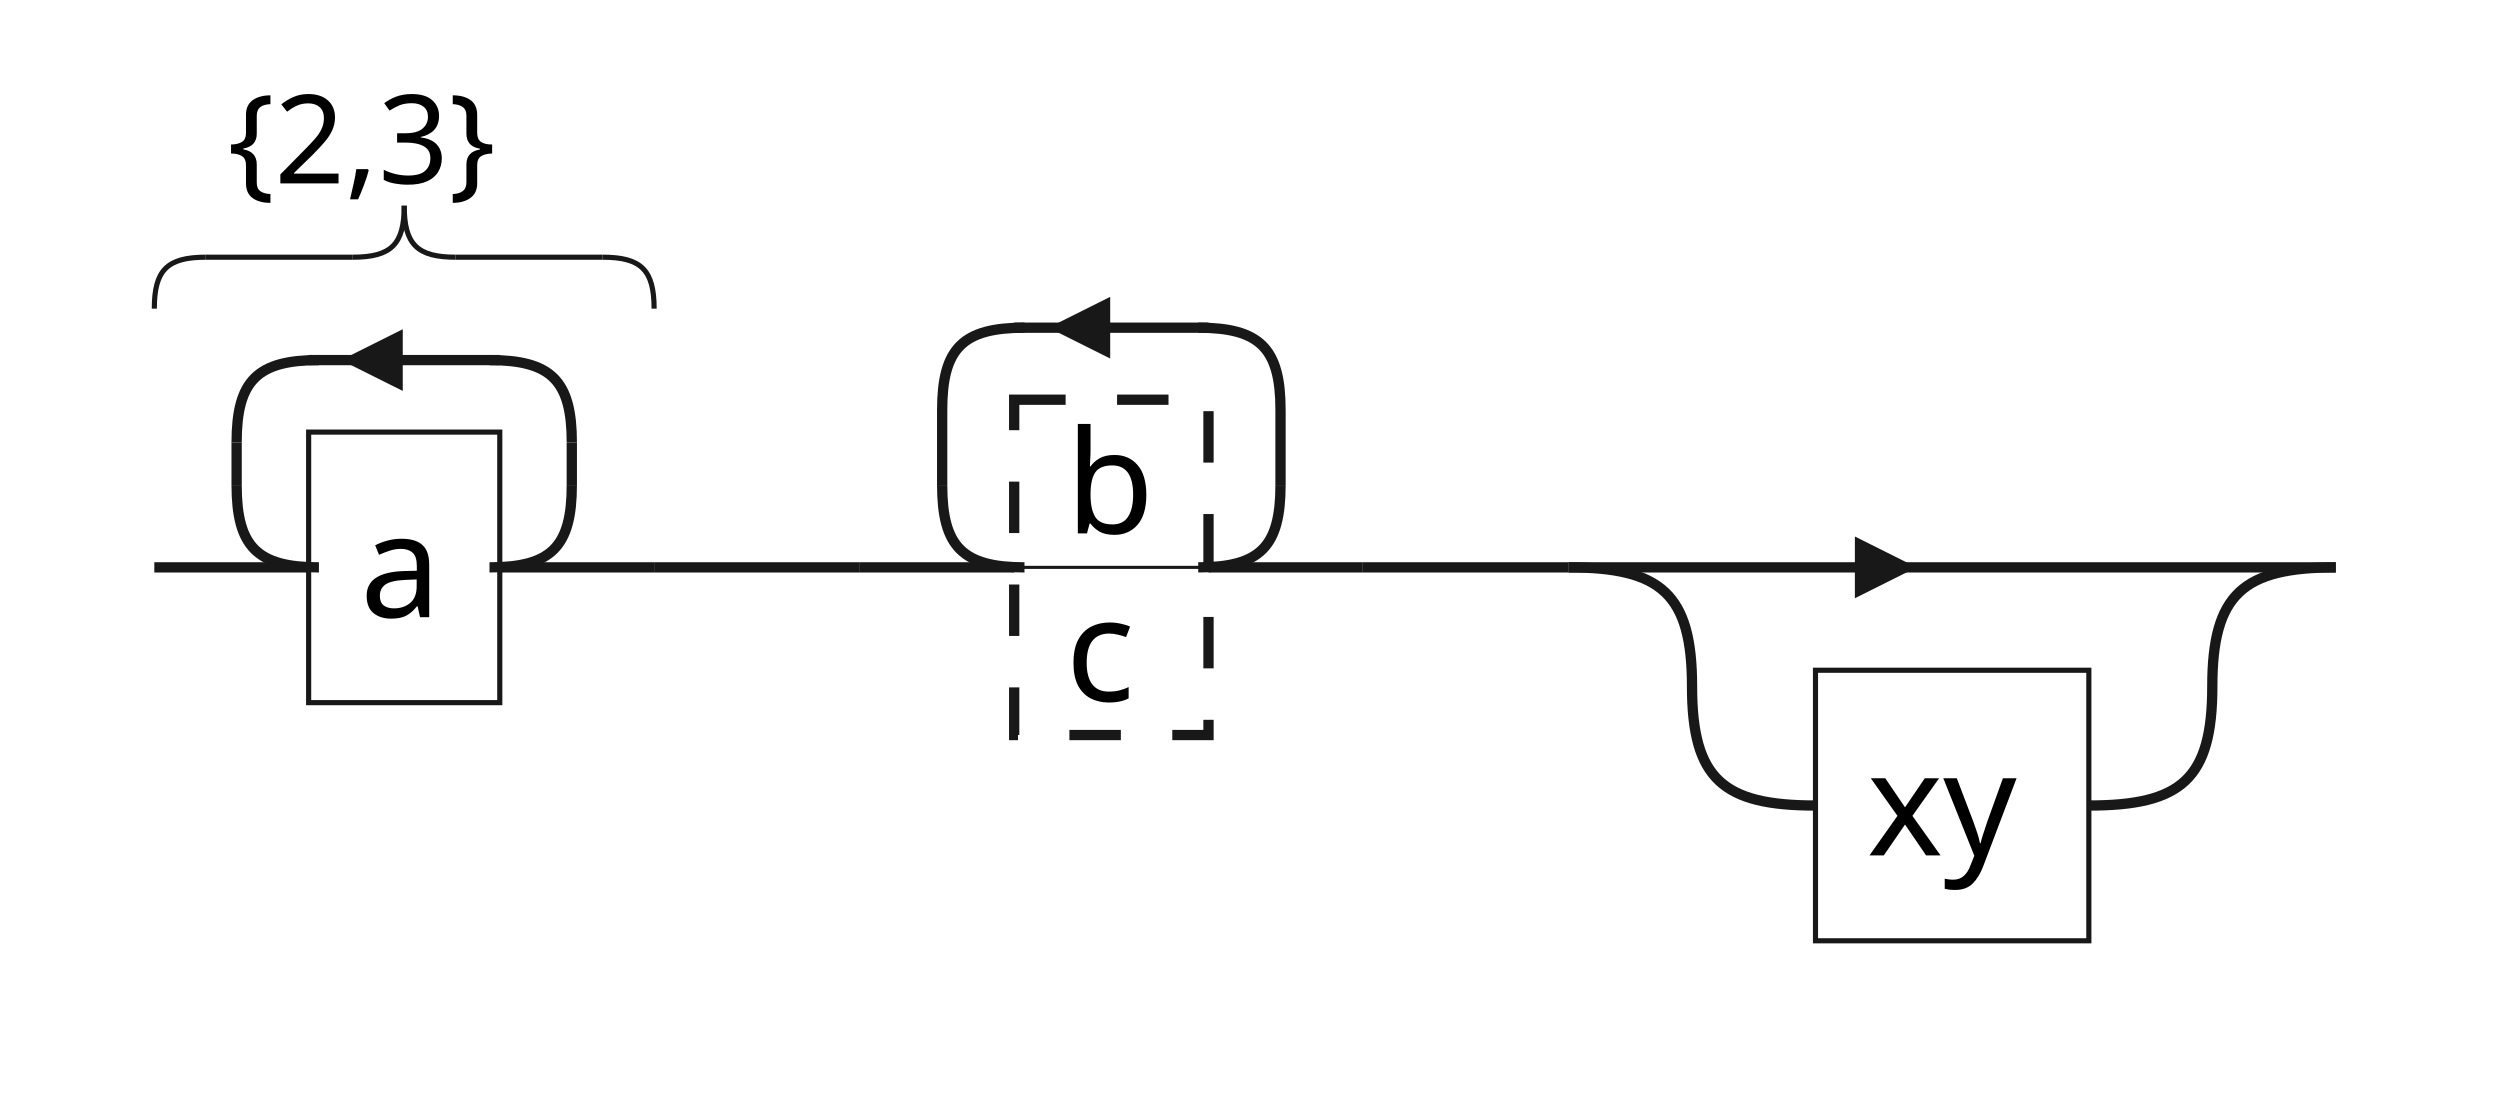
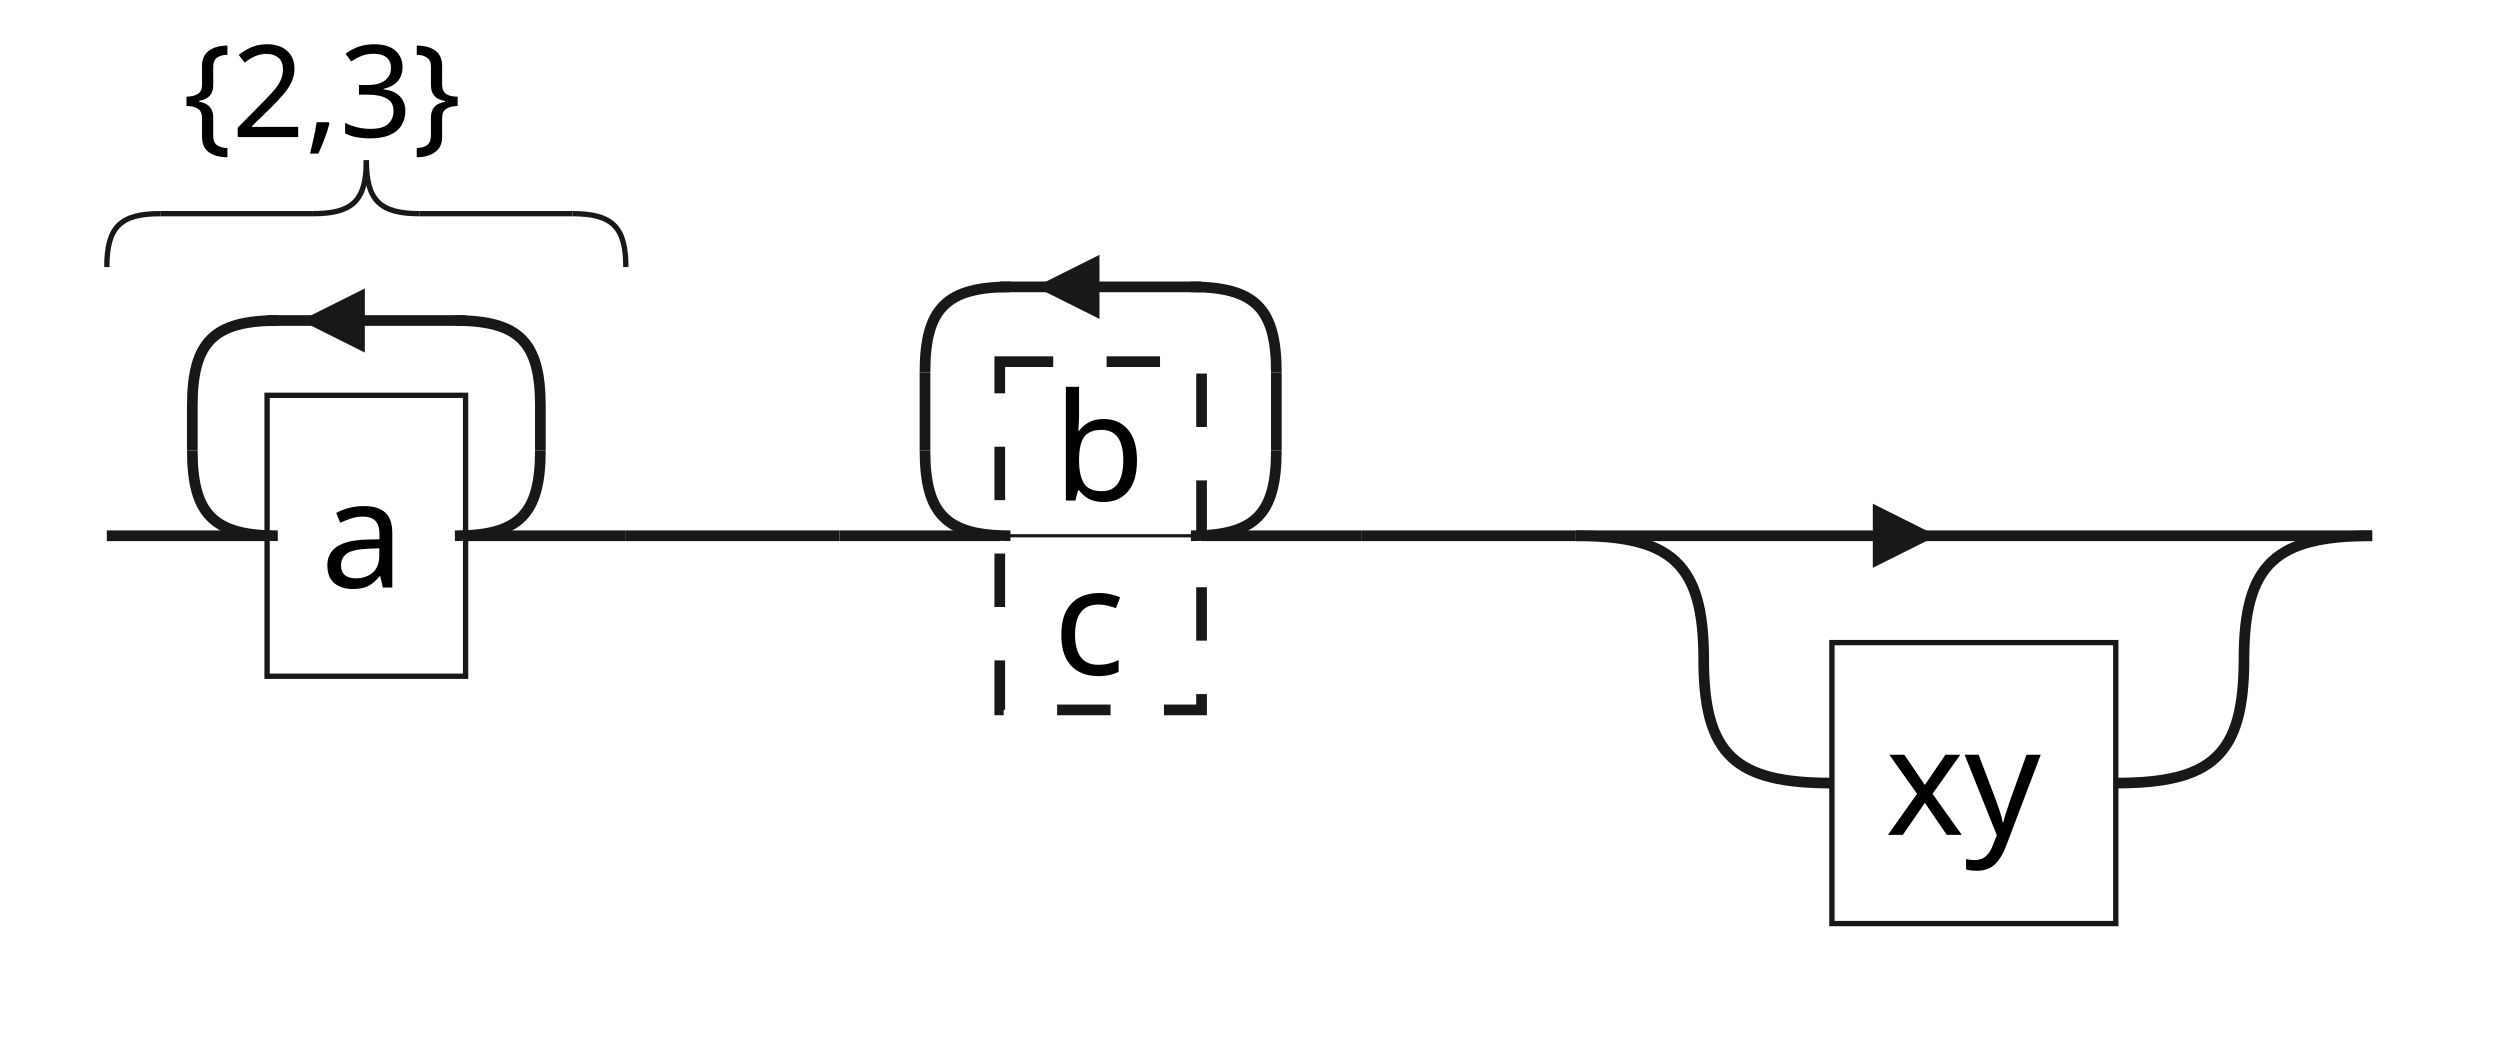
- <svg xmlns="http://www.w3.org/2000/svg" contentStyleType="text/css" data-diagram-type="REGEX" height="107px" preserveAspectRatio="none" style="width:243px;height:107px;background:#FFFFFF;" version="1.1" viewBox="0 0 243 107" width="243px" zoomAndPan="magnify">
+ <svg xmlns="http://www.w3.org/2000/svg" contentStyleType="text/css" data-diagram-type="REGEX" height="97px" preserveAspectRatio="none" style="width:234px;height:97px;background:#FFFFFF;" version="1.1" viewBox="0 0 234 97" width="234px" zoomAndPan="magnify">
  <defs />
  <g>
-     <line style="stroke:#181818;stroke-width:1;" x1="15" x2="15" y1="55.148" y2="55.148" />
-     <path d="M23,47.148 C23,53.148 25,55.148 31,55.148" fill="none" style="stroke:#181818;stroke-width:1;" />
-     <line style="stroke:#181818;stroke-width:1;" x1="23" x2="23" y1="43" y2="47.148" />
-     <path d="M23,43 C23,37 25,35 31,35" fill="none" style="stroke:#181818;stroke-width:1;" />
-     <line style="stroke:#181818;stroke-width:1;" x1="30" x2="48.579" y1="35" y2="35" />
-     <path d="M39.148,35 L39.148,32 L33.148,35 L39.148,38 L39.148,35" fill="#181818" />
-     <path d="M55.579,47.148 C55.579,53.148 53.579,55.148 47.579,55.148" fill="none" style="stroke:#181818;stroke-width:1;" />
-     <line style="stroke:#181818;stroke-width:1;" x1="55.579" x2="55.579" y1="43" y2="47.148" />
-     <path d="M47.579,35 C53.579,35 55.579,37 55.579,43" fill="none" style="stroke:#181818;stroke-width:1;" />
-     <line style="stroke:#181818;stroke-width:1;" x1="15" x2="30" y1="55.148" y2="55.148" />
-     <line style="stroke:#181818;stroke-width:1;" x1="48.579" x2="63.579" y1="55.148" y2="55.148" />
-     <rect fill="none" height="26.297" style="stroke:#181818;stroke-width:0.5;" width="18.579" x="30" y="42" />
-     <text fill="#000000" font-family="sans-serif" font-size="14" lengthAdjust="spacing" textLength="8.579" x="35" y="59.995">a</text>
-     <path d="M15,30 C15,26.25 16.25,25 20,25" fill="none" style="stroke:#181818;stroke-width:0.5;" />
-     <path d="M39.29,20 C39.29,23.75 38.04,25 34.29,25" fill="none" style="stroke:#181818;stroke-width:0.5;" />
-     <path d="M39.29,20 C39.29,23.75 40.54,25 44.29,25" fill="none" style="stroke:#181818;stroke-width:0.5;" />
-     <path d="M58.579,25 C62.329,25 63.579,26.25 63.579,30" fill="none" style="stroke:#181818;stroke-width:0.5;" />
-     <line style="stroke:#181818;stroke-width:0.5;" x1="20" x2="34.29" y1="25" y2="25" />
-     <line style="stroke:#181818;stroke-width:0.5;" x1="44.29" x2="58.579" y1="25" y2="25" />
-     <text fill="#000000" font-family="sans-serif" font-size="12" lengthAdjust="spacing" textLength="34.353" x="22.113" y="17.83">{2,3}</text>
-     <line style="stroke:#181818;stroke-width:1;" x1="63.579" x2="83.579" y1="55.148" y2="55.148" />
-     <path d="M91.579,47.148 C91.579,53.148 93.579,55.148 99.579,55.148" fill="none" style="stroke:#181818;stroke-width:1;" />
-     <line style="stroke:#181818;stroke-width:1;" x1="91.579" x2="91.579" y1="39.852" y2="47.148" />
-     <path d="M91.579,39.852 C91.579,33.852 93.579,31.852 99.579,31.852" fill="none" style="stroke:#181818;stroke-width:1;" />
-     <line style="stroke:#181818;stroke-width:1;" x1="98.579" x2="117.466" y1="31.852" y2="31.852" />
-     <path d="M107.911,31.852 L107.911,28.852 L101.911,31.852 L107.911,34.852 L107.911,31.852" fill="#181818" />
-     <path d="M124.466,47.148 C124.466,53.148 122.466,55.148 116.466,55.148" fill="none" style="stroke:#181818;stroke-width:1;" />
-     <line style="stroke:#181818;stroke-width:1;" x1="124.466" x2="124.466" y1="39.852" y2="47.148" />
-     <path d="M116.466,31.852 C122.466,31.852 124.466,33.852 124.466,39.852" fill="none" style="stroke:#181818;stroke-width:1;" />
-     <line style="stroke:#181818;stroke-width:1;" x1="83.579" x2="98.579" y1="55.148" y2="55.148" />
-     <line style="stroke:#181818;stroke-width:1;" x1="117.466" x2="132.466" y1="55.148" y2="55.148" />
-     <rect fill="none" height="32.594" style="stroke:#181818;stroke-width:1;stroke-dasharray:5,5;" width="18.887" x="98.579" y="38.852" />
-     <text fill="#000000" font-family="sans-serif" font-size="14" lengthAdjust="spacing" textLength="8.887" x="103.579" y="51.847">b</text>
-     <text fill="#000000" font-family="sans-serif" font-size="14" lengthAdjust="spacing" textLength="7.697" x="103.579" y="68.144">c</text>
-     <line style="stroke:#181818;stroke-width:0.3;" x1="98.579" x2="117.466" y1="55.148" y2="55.148" />
-     <line style="stroke:#181818;stroke-width:1;" x1="132.466" x2="152.466" y1="55.148" y2="55.148" />
-     <line style="stroke:#181818;stroke-width:1;" x1="152.466" x2="227.036" y1="55.148" y2="55.148" />
-     <path d="M180.294,55.148 L180.294,52.148 L186.294,55.148 L180.294,58.148 L180.294,55.148" fill="#181818" />
-     <path d="M152.466,55.148 C161.466,55.148 164.466,57.723 164.466,66.723 C164.466,75.723 167.466,78.297 176.466,78.297" fill="none" style="stroke:#181818;stroke-width:1;" />
-     <path d="M203.036,78.297 C212.036,78.297 215.036,75.723 215.036,66.723 C215.036,57.723 218.036,55.148 227.036,55.148" fill="none" style="stroke:#181818;stroke-width:1;" />
-     <rect fill="none" height="26.297" style="stroke:#181818;stroke-width:0.5;" width="26.57" x="176.466" y="65.148" />
-     <text fill="#000000" font-family="sans-serif" font-size="14" lengthAdjust="spacing" textLength="16.57" x="181.466" y="83.144">xy</text>
+     <line style="stroke:#181818;stroke-width:1;" x1="10" x2="10" y1="50.148" y2="50.148" />
+     <path d="M18,42.148 C18,48.148 20,50.148 26,50.148" fill="none" style="stroke:#181818;stroke-width:1;" />
+     <line style="stroke:#181818;stroke-width:1;" x1="18" x2="18" y1="38" y2="42.148" />
+     <path d="M18,38 C18,32 20,30 26,30" fill="none" style="stroke:#181818;stroke-width:1;" />
+     <line style="stroke:#181818;stroke-width:1;" x1="25" x2="43.579" y1="30" y2="30" />
+     <path d="M34.148,30 L34.148,27 L28.148,30 L34.148,33 L34.148,30" fill="#181818" />
+     <path d="M50.579,42.148 C50.579,48.148 48.579,50.148 42.579,50.148" fill="none" style="stroke:#181818;stroke-width:1;" />
+     <line style="stroke:#181818;stroke-width:1;" x1="50.579" x2="50.579" y1="38" y2="42.148" />
+     <path d="M42.579,30 C48.579,30 50.579,32 50.579,38" fill="none" style="stroke:#181818;stroke-width:1;" />
+     <line style="stroke:#181818;stroke-width:1;" x1="10" x2="25" y1="50.148" y2="50.148" />
+     <line style="stroke:#181818;stroke-width:1;" x1="43.579" x2="58.579" y1="50.148" y2="50.148" />
+     <rect fill="none" height="26.297" style="stroke:#181818;stroke-width:0.5;" width="18.579" x="25" y="37" />
+     <text fill="#000000" font-family="sans-serif" font-size="14" lengthAdjust="spacing" textLength="8.579" x="30" y="54.995">a</text>
+     <path d="M10,25 C10,21.25 11.25,20 15,20" fill="none" style="stroke:#181818;stroke-width:0.5;" />
+     <path d="M34.29,15 C34.29,18.75 33.04,20 29.29,20" fill="none" style="stroke:#181818;stroke-width:0.5;" />
+     <path d="M34.29,15 C34.29,18.75 35.54,20 39.29,20" fill="none" style="stroke:#181818;stroke-width:0.5;" />
+     <path d="M53.579,20 C57.329,20 58.579,21.25 58.579,25" fill="none" style="stroke:#181818;stroke-width:0.5;" />
+     <line style="stroke:#181818;stroke-width:0.5;" x1="15" x2="29.29" y1="20" y2="20" />
+     <line style="stroke:#181818;stroke-width:0.5;" x1="39.29" x2="53.579" y1="20" y2="20" />
+     <text fill="#000000" font-family="sans-serif" font-size="12" lengthAdjust="spacing" textLength="34.353" x="17.113" y="12.83">{2,3}</text>
+     <line style="stroke:#181818;stroke-width:1;" x1="58.579" x2="78.579" y1="50.148" y2="50.148" />
+     <path d="M86.579,42.148 C86.579,48.148 88.579,50.148 94.579,50.148" fill="none" style="stroke:#181818;stroke-width:1;" />
+     <line style="stroke:#181818;stroke-width:1;" x1="86.579" x2="86.579" y1="34.852" y2="42.148" />
+     <path d="M86.579,34.852 C86.579,28.852 88.579,26.852 94.579,26.852" fill="none" style="stroke:#181818;stroke-width:1;" />
+     <line style="stroke:#181818;stroke-width:1;" x1="93.579" x2="112.466" y1="26.852" y2="26.852" />
+     <path d="M102.911,26.852 L102.911,23.852 L96.911,26.852 L102.911,29.852 L102.911,26.852" fill="#181818" />
+     <path d="M119.466,42.148 C119.466,48.148 117.466,50.148 111.466,50.148" fill="none" style="stroke:#181818;stroke-width:1;" />
+     <line style="stroke:#181818;stroke-width:1;" x1="119.466" x2="119.466" y1="34.852" y2="42.148" />
+     <path d="M111.466,26.852 C117.466,26.852 119.466,28.852 119.466,34.852" fill="none" style="stroke:#181818;stroke-width:1;" />
+     <line style="stroke:#181818;stroke-width:1;" x1="78.579" x2="93.579" y1="50.148" y2="50.148" />
+     <line style="stroke:#181818;stroke-width:1;" x1="112.466" x2="127.466" y1="50.148" y2="50.148" />
+     <rect fill="none" height="32.594" style="stroke:#181818;stroke-width:1;stroke-dasharray:5,5;" width="18.887" x="93.579" y="33.852" />
+     <text fill="#000000" font-family="sans-serif" font-size="14" lengthAdjust="spacing" textLength="8.887" x="98.579" y="46.847">b</text>
+     <text fill="#000000" font-family="sans-serif" font-size="14" lengthAdjust="spacing" textLength="7.697" x="98.579" y="63.144">c</text>
+     <line style="stroke:#181818;stroke-width:0.3;" x1="93.579" x2="112.466" y1="50.148" y2="50.148" />
+     <line style="stroke:#181818;stroke-width:1;" x1="127.466" x2="147.466" y1="50.148" y2="50.148" />
+     <line style="stroke:#181818;stroke-width:1;" x1="147.466" x2="222.036" y1="50.148" y2="50.148" />
+     <path d="M175.294,50.148 L175.294,47.148 L181.294,50.148 L175.294,53.148 L175.294,50.148" fill="#181818" />
+     <path d="M147.466,50.148 C156.466,50.148 159.466,52.723 159.466,61.723 C159.466,70.723 162.466,73.297 171.466,73.297" fill="none" style="stroke:#181818;stroke-width:1;" />
+     <path d="M198.036,73.297 C207.036,73.297 210.036,70.723 210.036,61.723 C210.036,52.723 213.036,50.148 222.036,50.148" fill="none" style="stroke:#181818;stroke-width:1;" />
+     <rect fill="none" height="26.297" style="stroke:#181818;stroke-width:0.5;" width="26.57" x="171.466" y="60.148" />
+     <text fill="#000000" font-family="sans-serif" font-size="14" lengthAdjust="spacing" textLength="16.57" x="176.466" y="78.144">xy</text>
  </g>
</svg>
